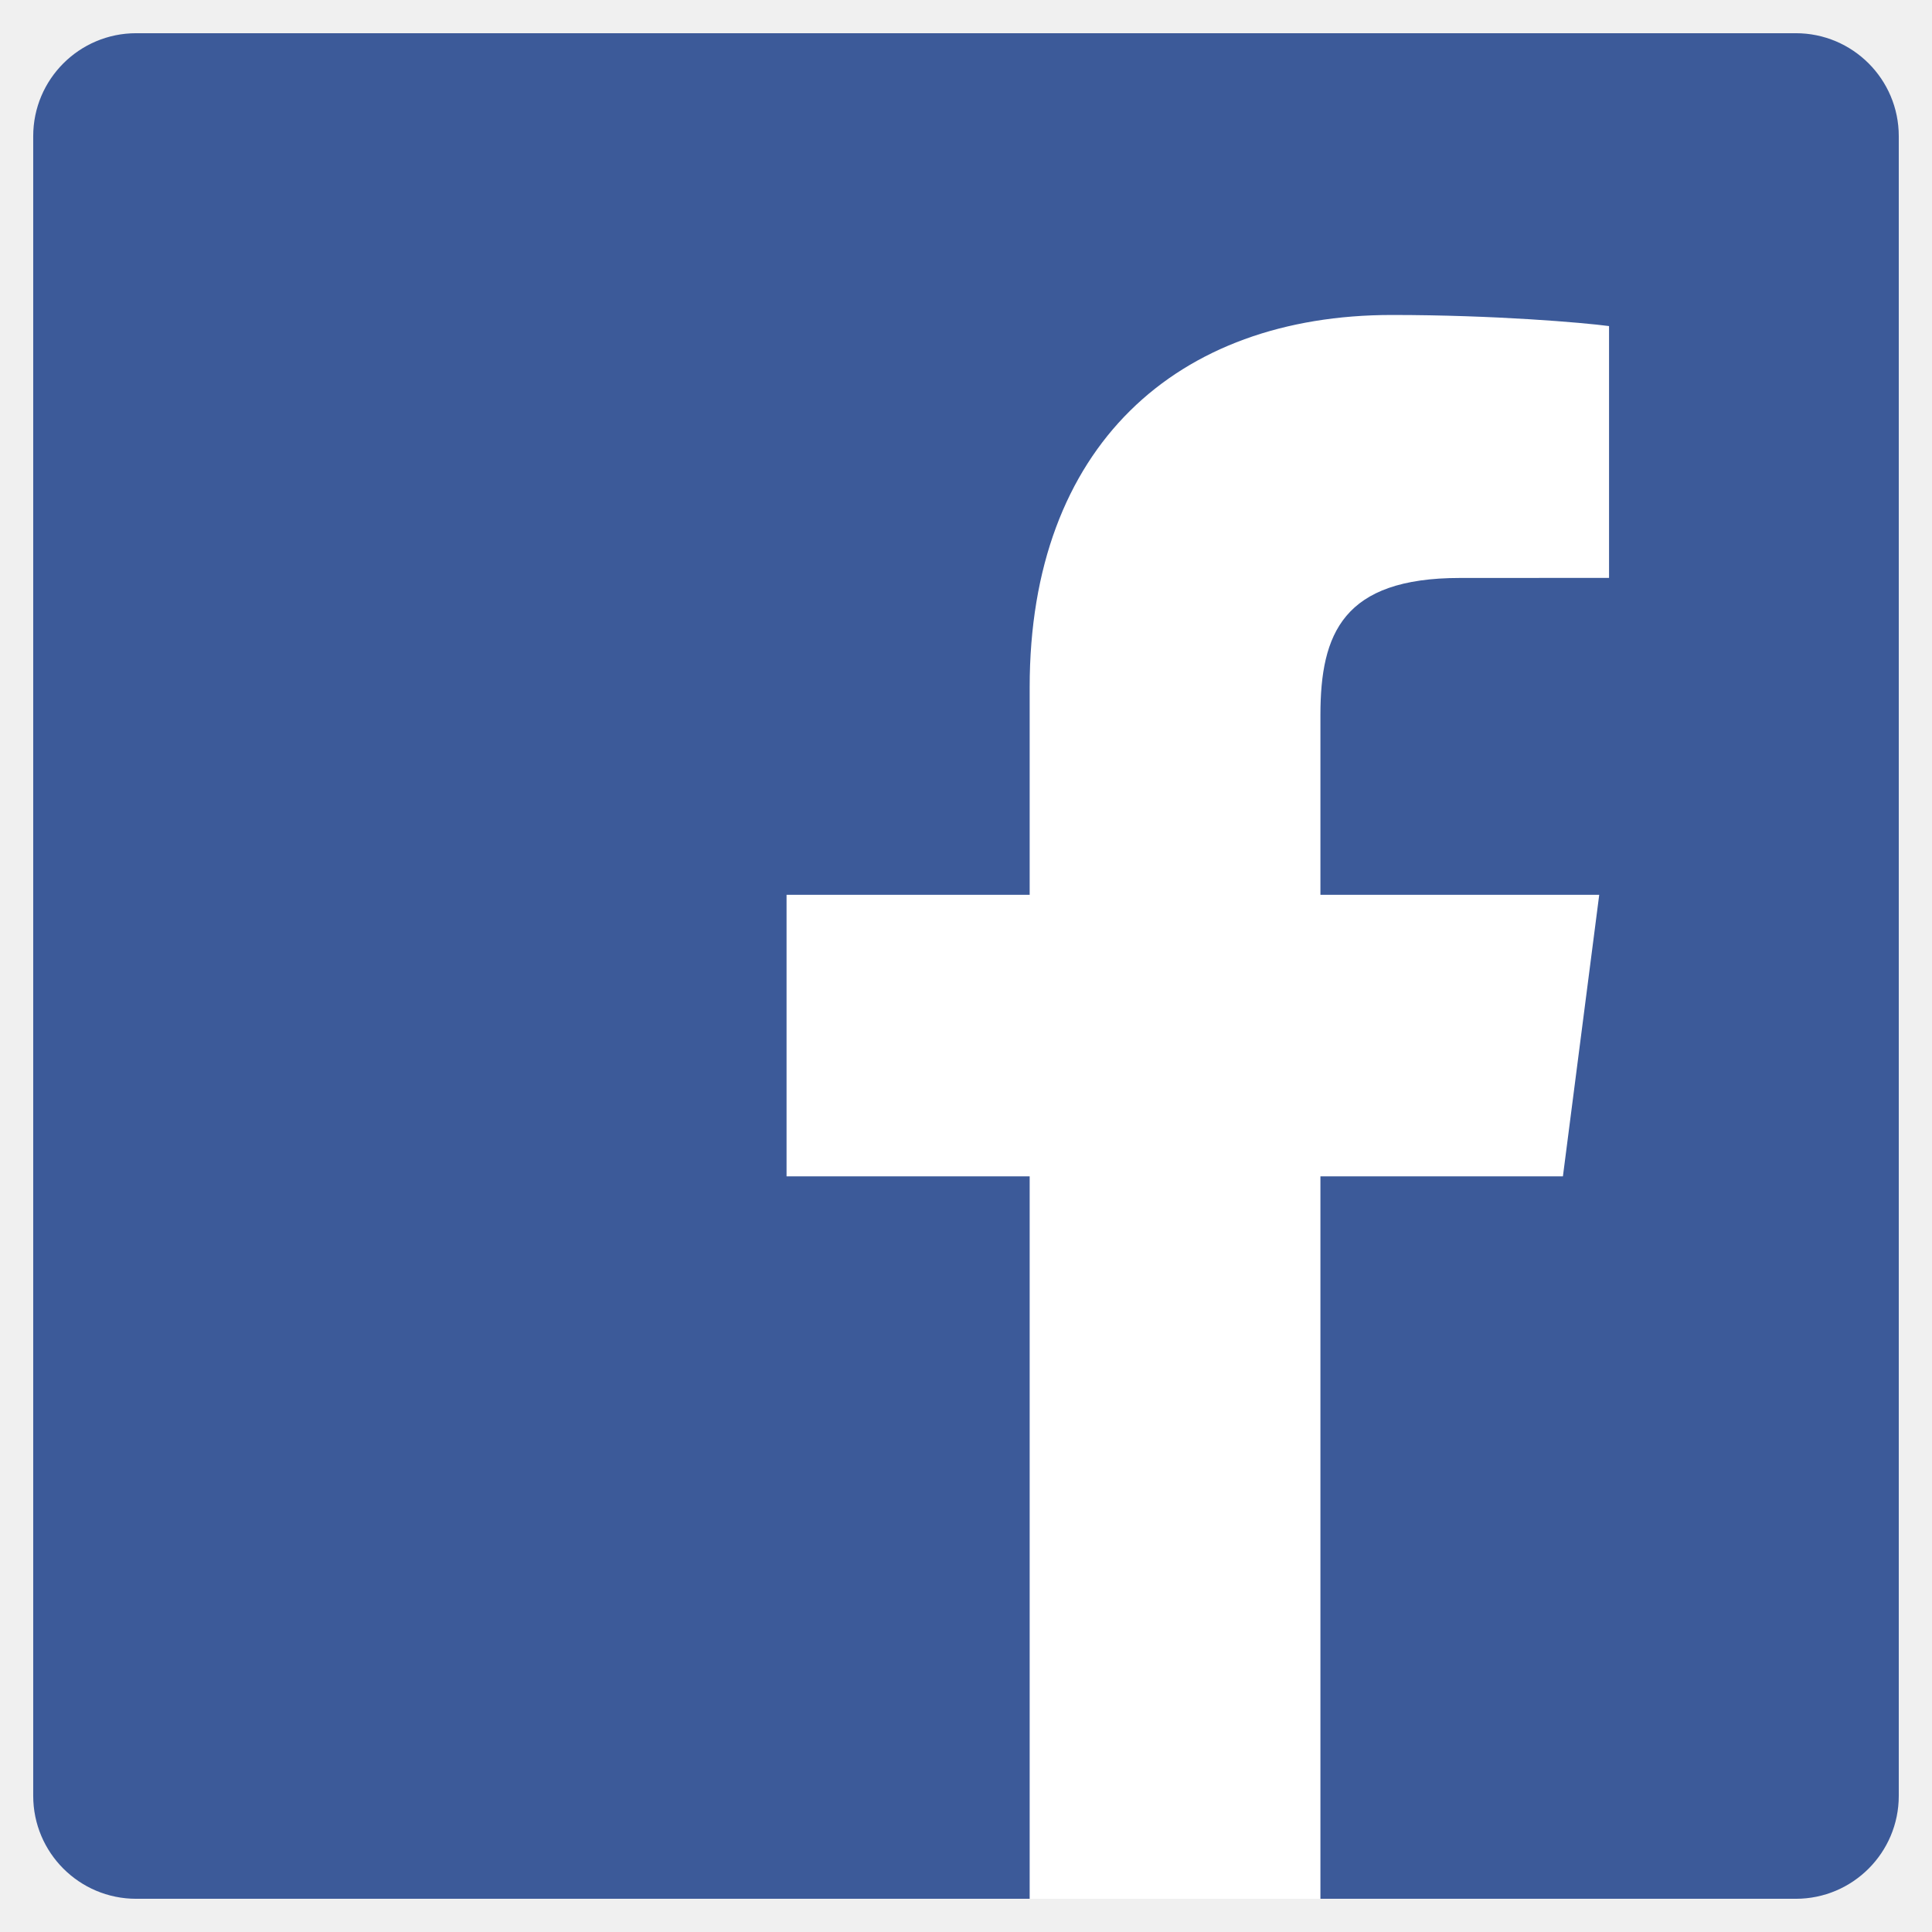
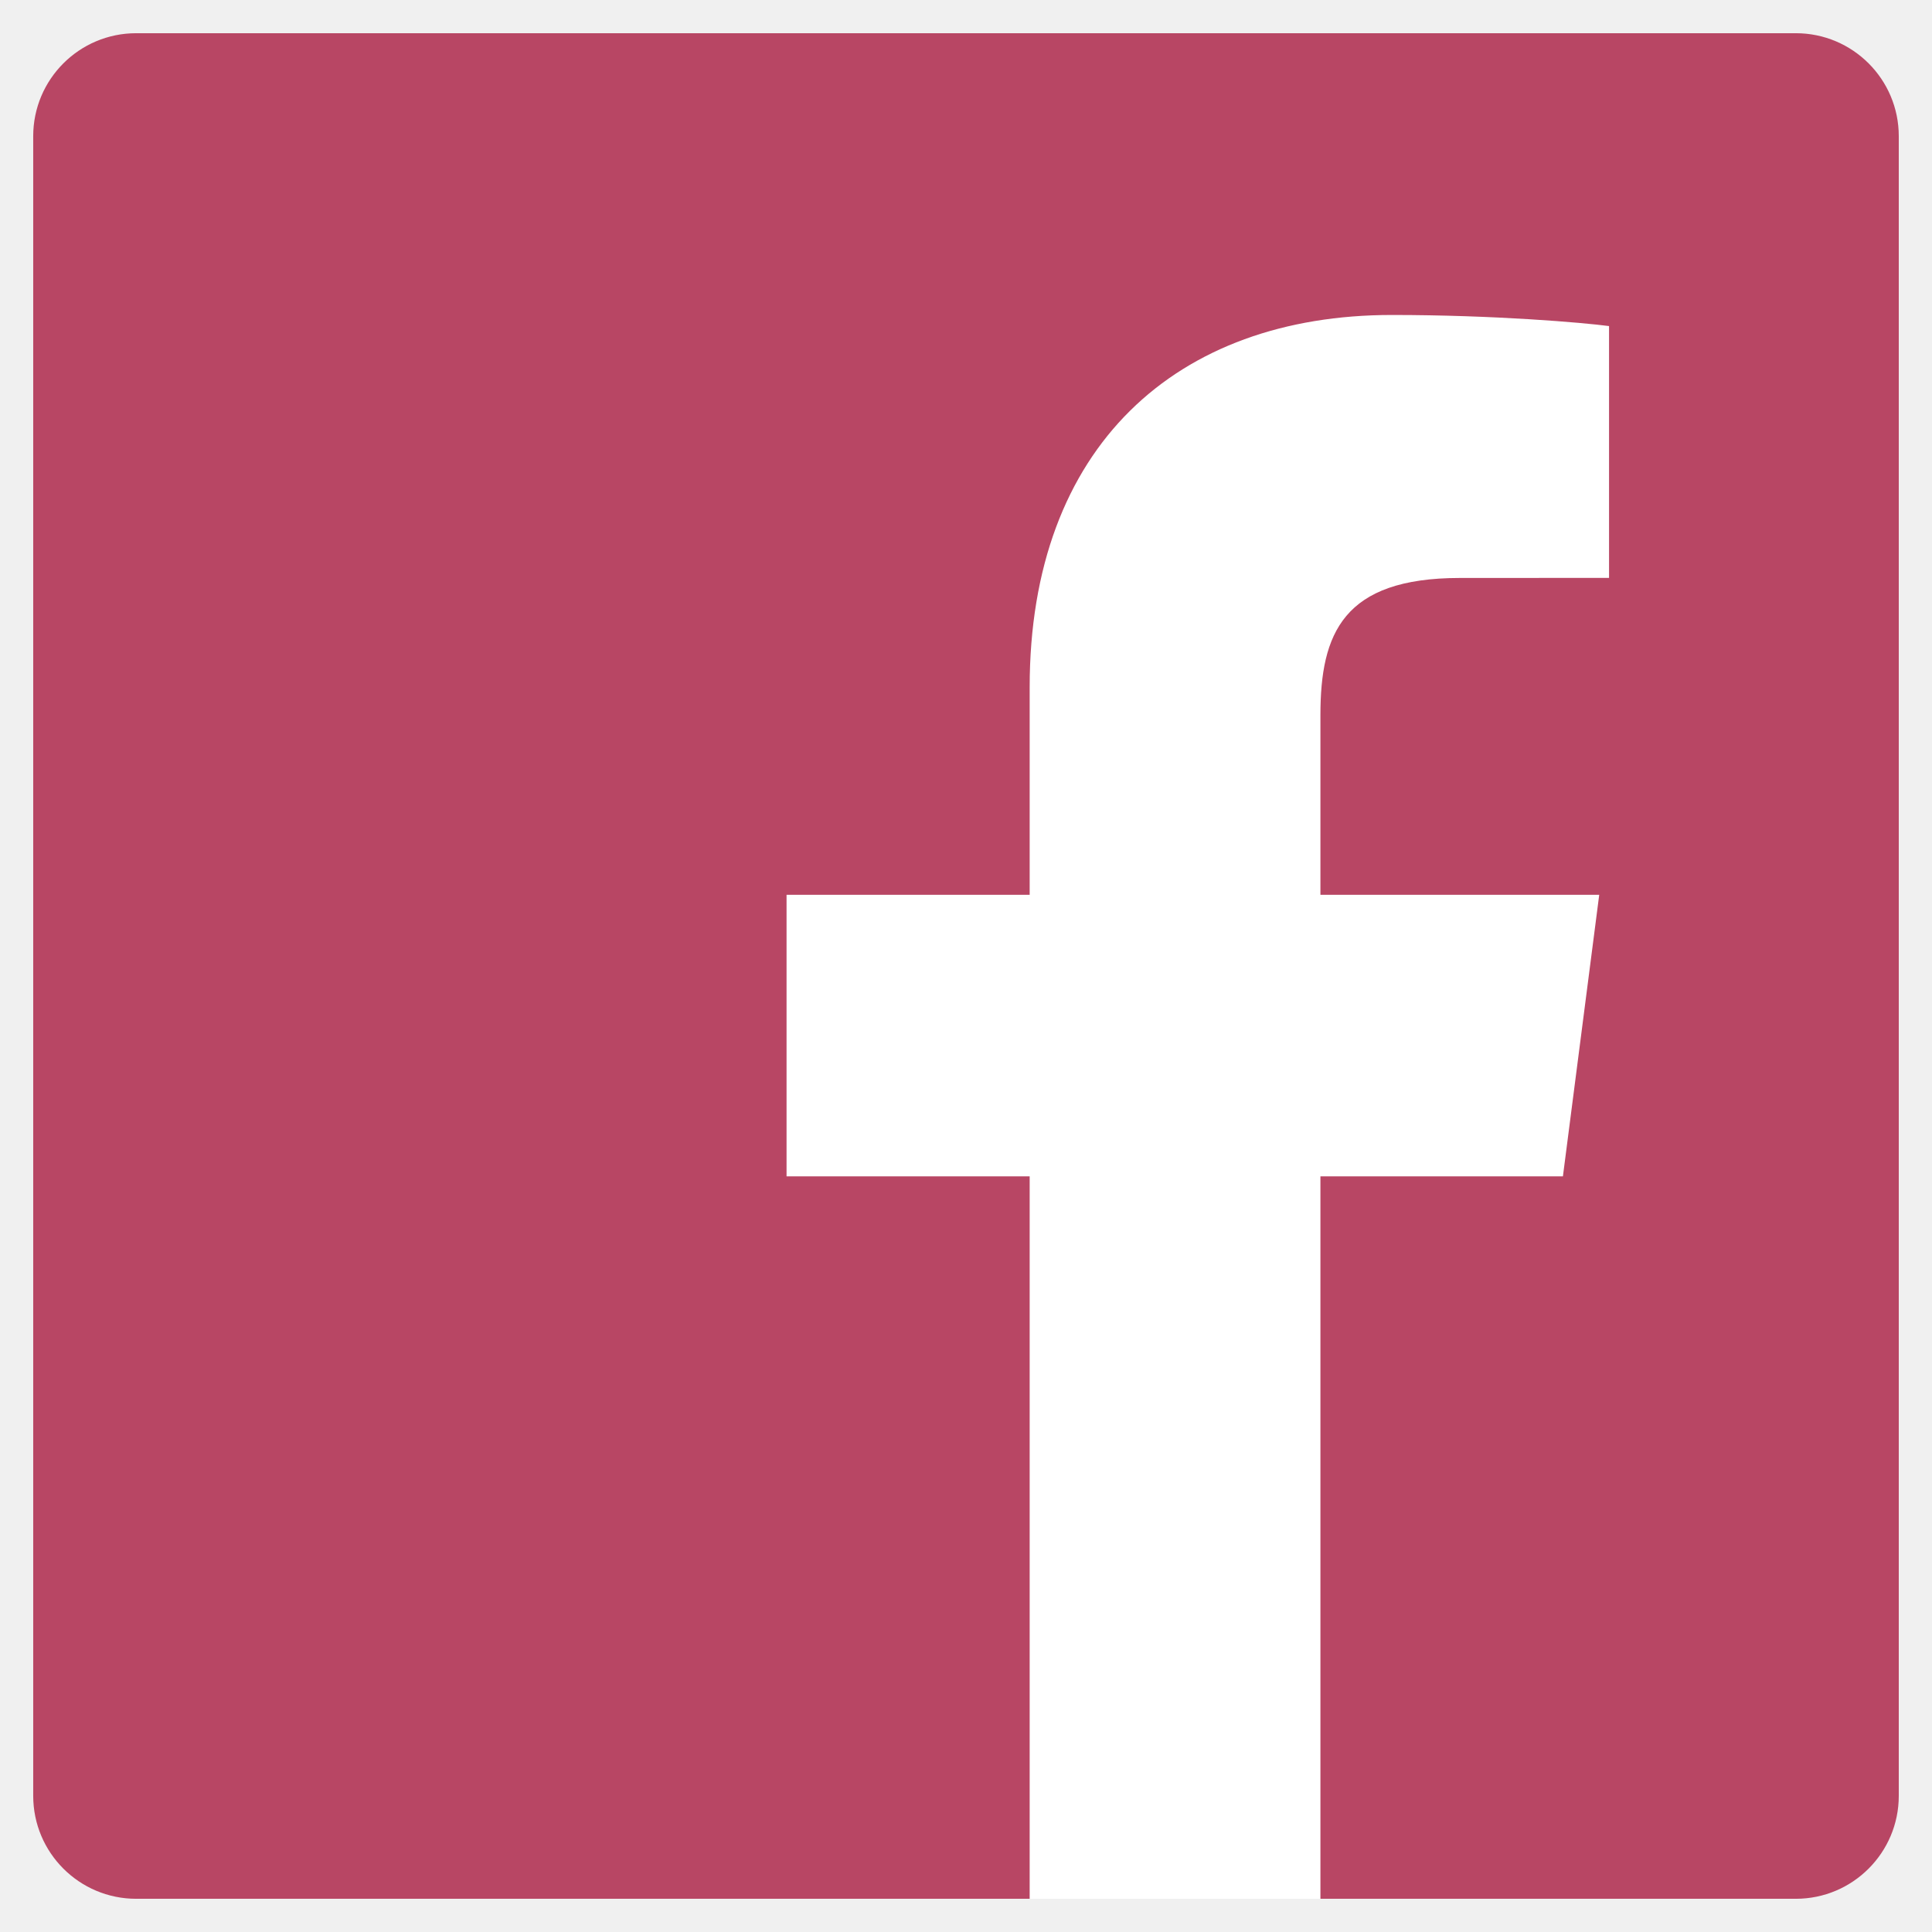
<svg xmlns="http://www.w3.org/2000/svg" version="1.1" id="Layer_1" x="0px" y="0px" width="266.893px" height="266.895px" viewBox="0 0 266.893 266.895" enable-background="new 0 0 266.893 266.895" xml:space="preserve">
-   <path id="Blue_1_" fill="#3C5A99" d="M248.082,262.307c7.854,0,14.223-6.369,14.223-14.225V18.812  c0-7.857-6.368-14.224-14.223-14.224H18.812c-7.857,0-14.224,6.367-14.224,14.224v229.27c0,7.855,6.366,14.225,14.224,14.225  H248.082z" />
+   <path id="Blue_1_" fill="#B84664" d="M248.082,262.307c7.854,0,14.223-6.369,14.223-14.225V18.812  c0-7.857-6.368-14.224-14.223-14.224H18.812c-7.857,0-14.224,6.367-14.224,14.224v229.27c0,7.855,6.366,14.225,14.224,14.225  H248.082z" />
  <path id="f" fill="#FFFFFF" d="M182.409,262.307v-99.803h33.499l5.016-38.895h-38.515V98.777c0-11.261,3.127-18.935,19.275-18.935  l20.596-0.009V45.045c-3.562-0.474-15.788-1.533-30.012-1.533c-29.695,0-50.025,18.126-50.025,51.413v28.684h-33.585v38.895h33.585  v99.803H182.409z" />
</svg>
